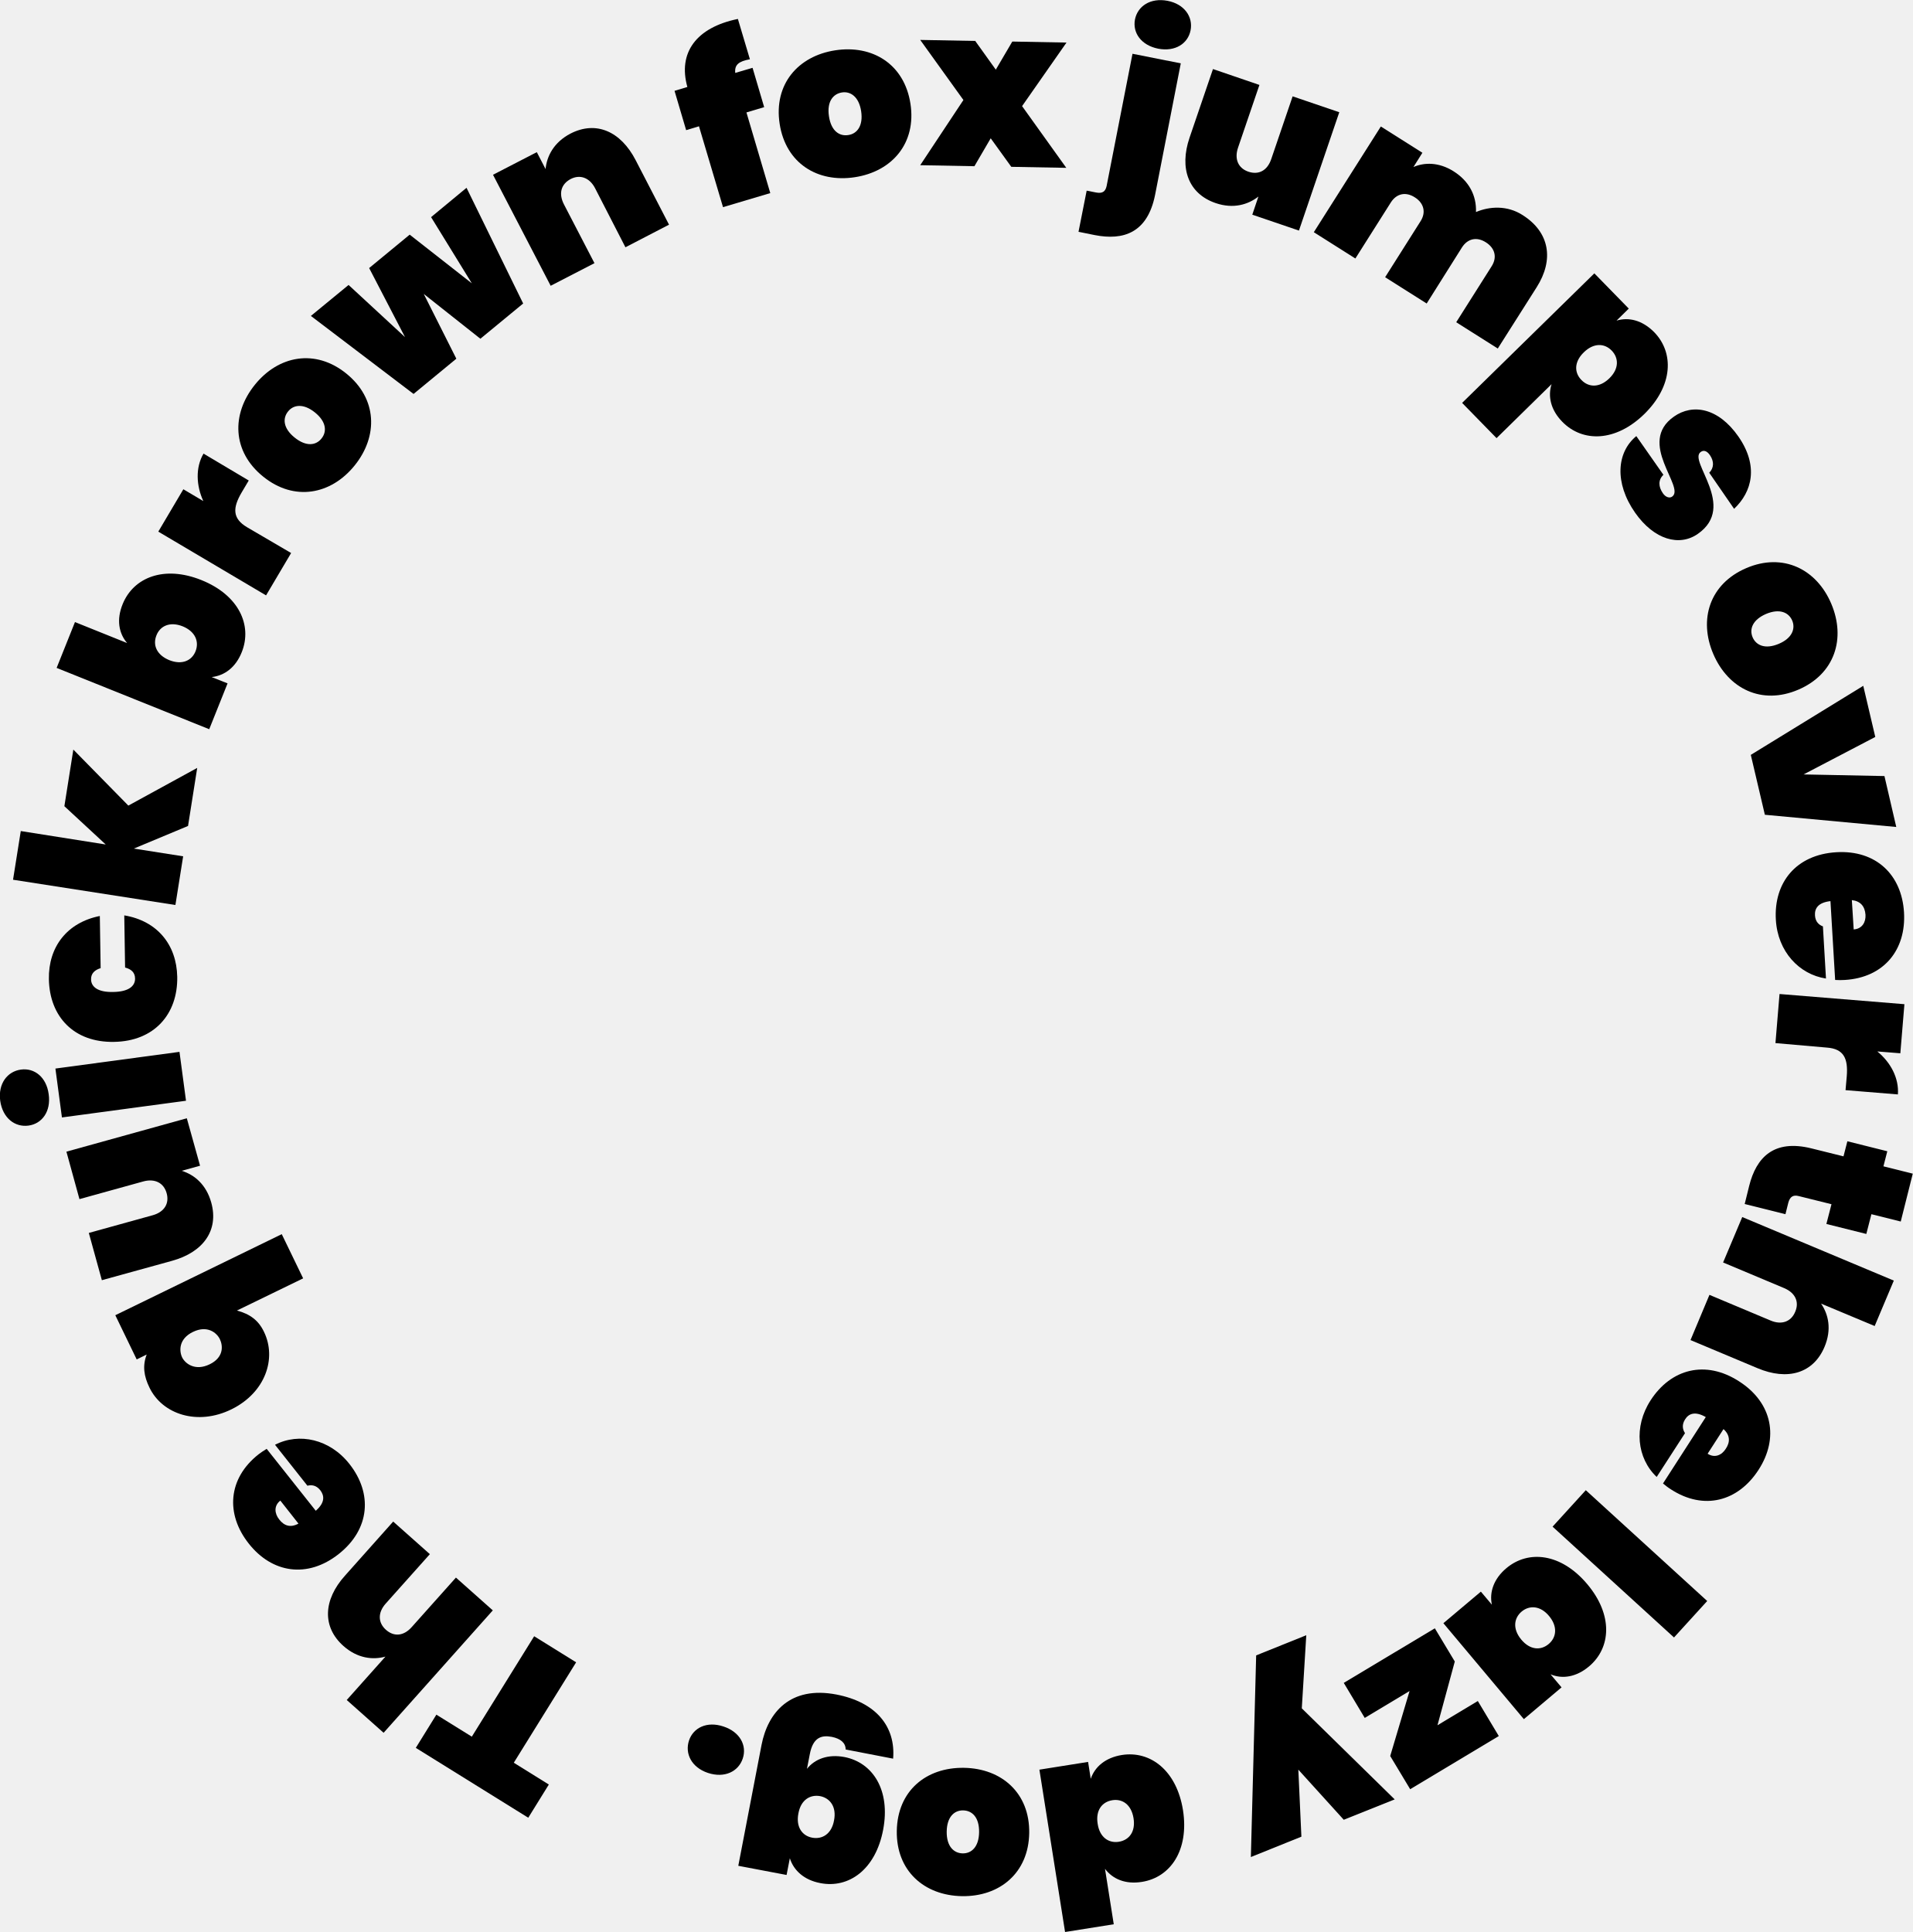
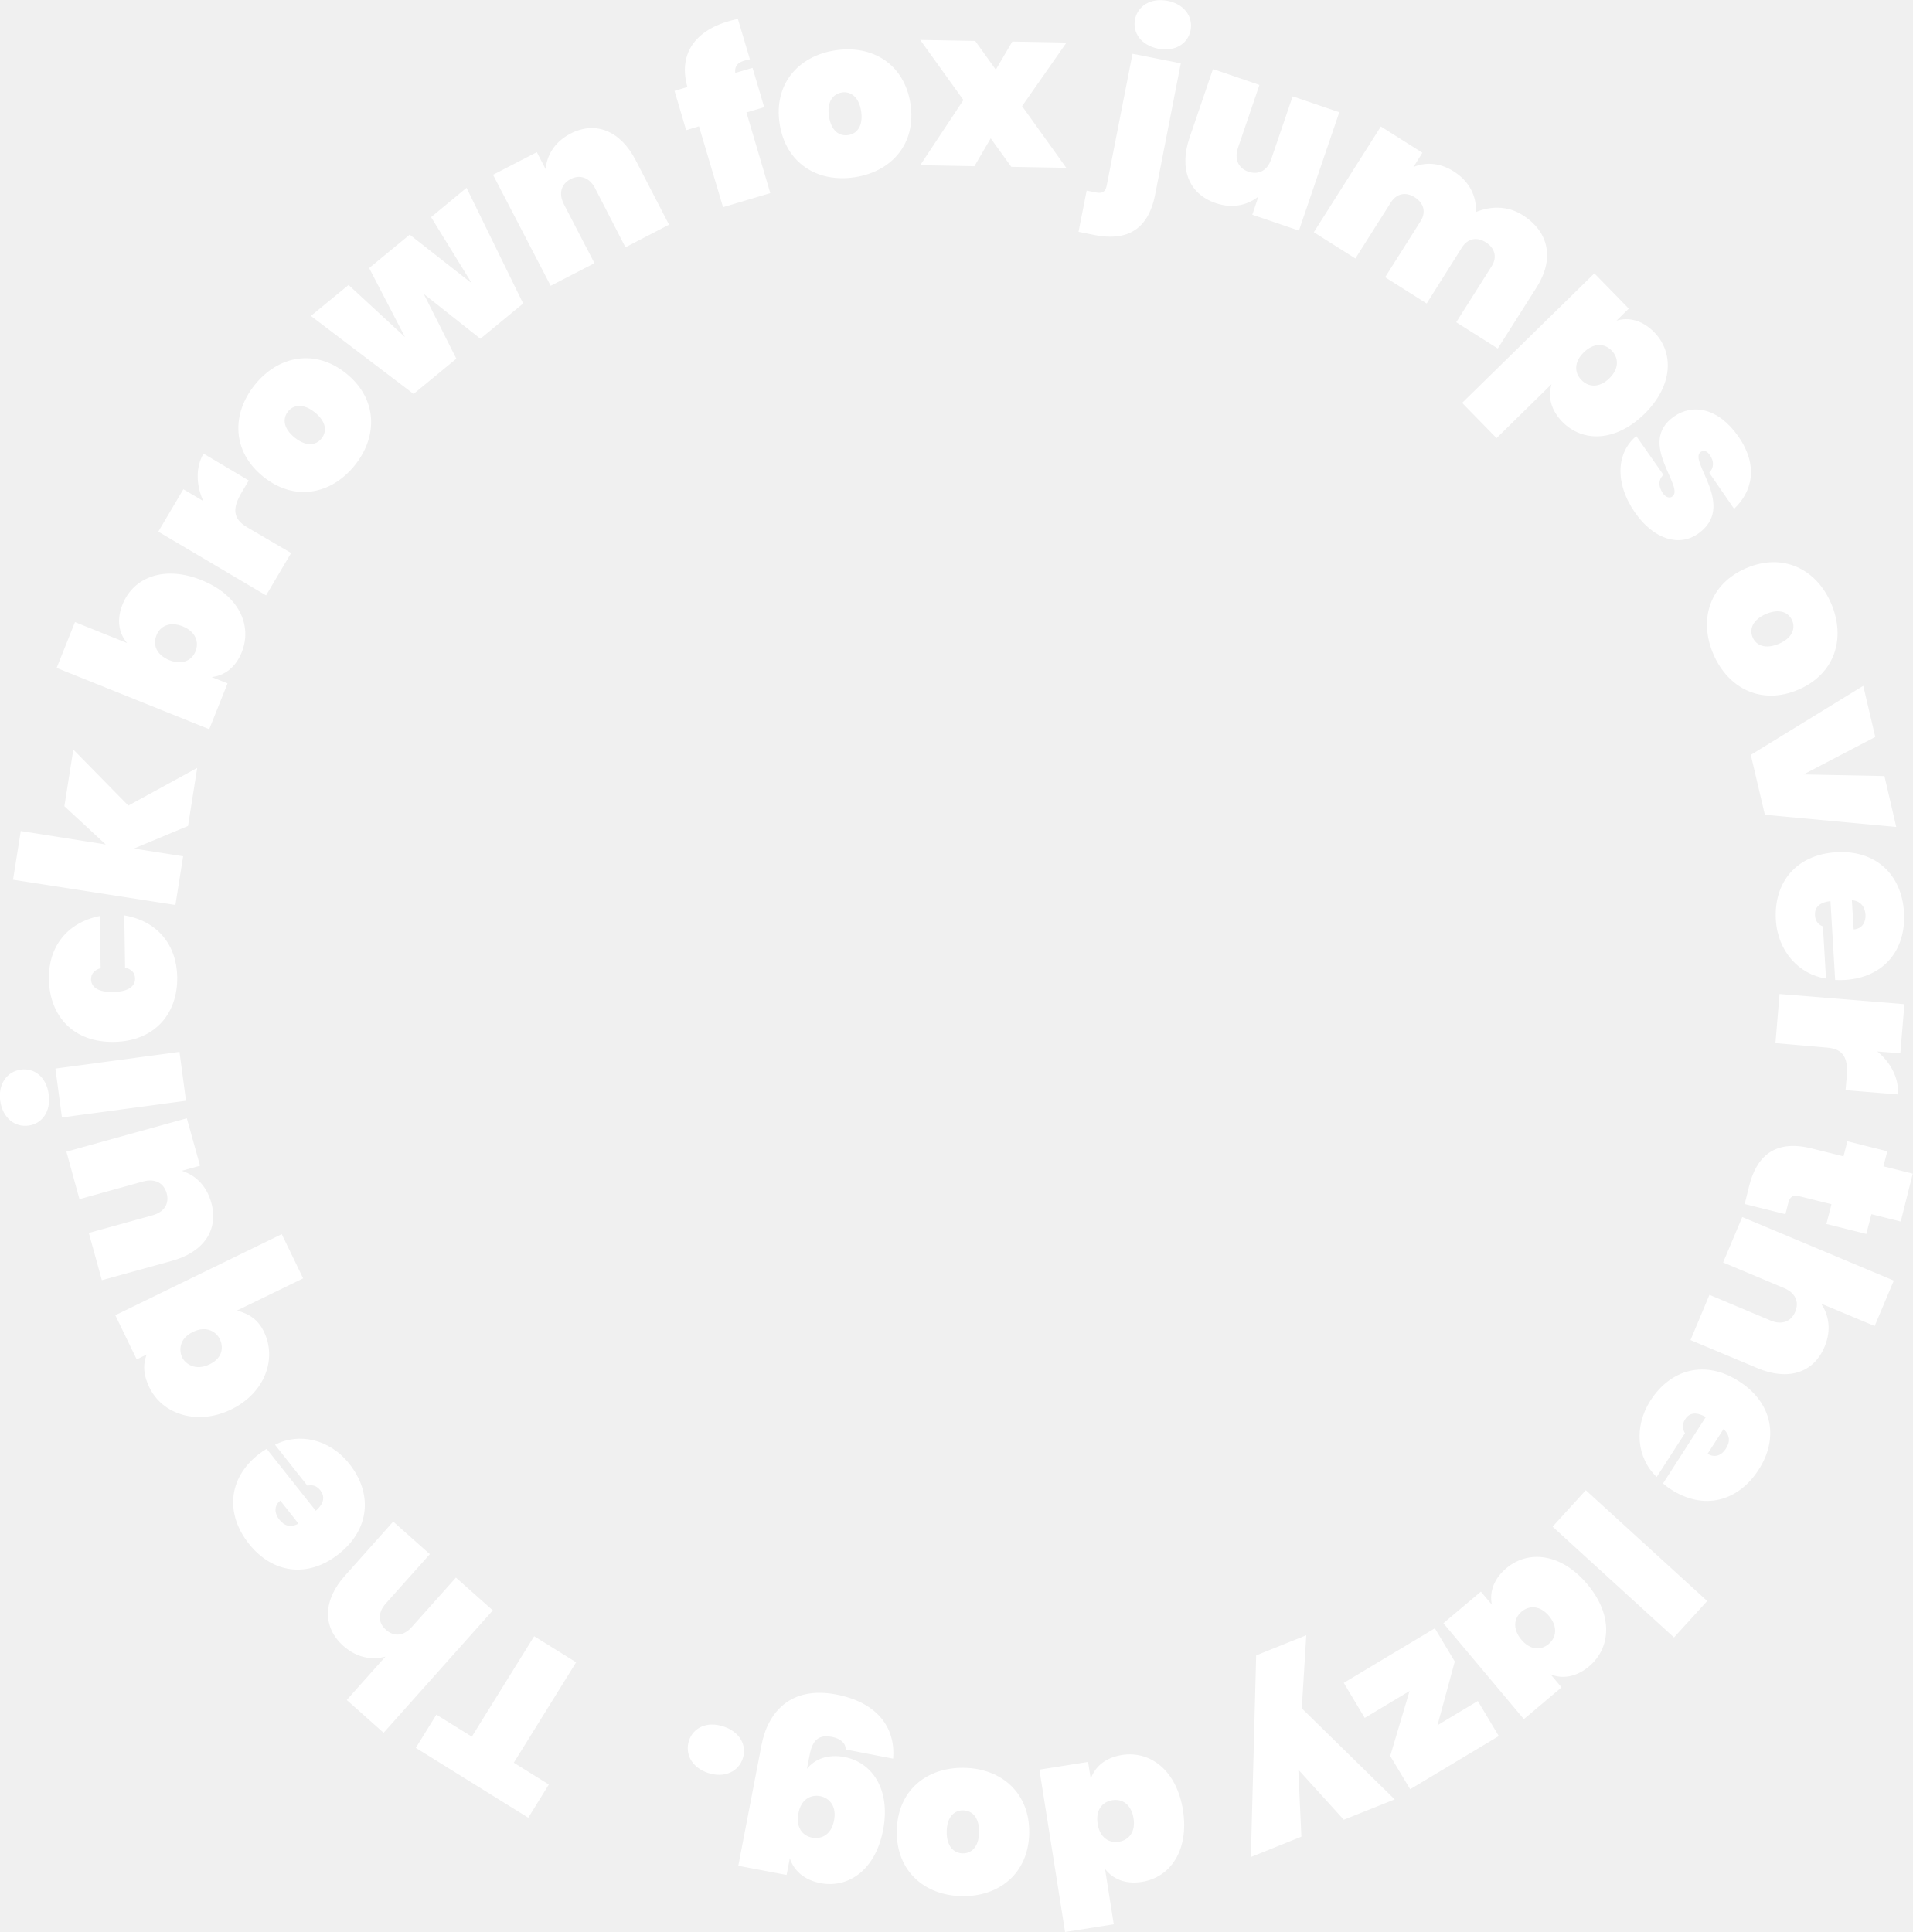
<svg xmlns="http://www.w3.org/2000/svg" version="1.1" id="Layer_1" x="0px" y="0px" viewBox="0 0 938.8 948.5" style="enable-background:new 0 0 938.8 948.5;" xml:space="preserve">
+   <style type="text/css">
+ 	.st0{fill:#FFFFFF;}
+ </style>
  <g>
-     <path d="M259.3,892.4l-55.2-34.3l10.1-16.3l17.4,10.8l30.6-49.3l20.6,12.8l-30.6,49.3l17.2,10.7L259.3,892.4z" />
-     <path d="M188.3,850.7l-18.1-16.1l19-21.3c-6.2,1.7-13.7,0.9-20.6-5.2c-10.6-9.4-9.9-22.7,0.7-34.5l23.7-26.6l18,16l-21.7,24.3   c-3.9,4.4-3.8,9.3,0.1,12.8c4,3.6,8.8,3.1,12.7-1.3l21.7-24.3l18.1,16.1L188.3,850.7z" />
-     <path d="M171.5,718.7c11.4,14.4,10.2,32-5.2,44.2c-15.4,12.2-32.8,9.4-44.2-5.1c-11.4-14.4-10.3-31.9,4.8-43.8   c1.2-0.9,2.6-1.9,4-2.7l24.1,30.4c4.7-4.1,4.2-7.5,2.2-10.1c-2-2.5-4.3-2.7-6.3-2.2l-15.9-20.1   C146.8,703.2,161.9,706.5,171.5,718.7z M146.5,748l-8.9-11.3c-3.3,2.6-2.8,6.4-0.6,9.2C139.5,749.2,142.7,750.1,146.5,748z" />
-     <path d="M73.4,681.3c-2.8-5.7-3.5-10.8-1.4-16.3l-4.9,2.4l-10.5-21.7l81.7-39.8l10.5,21.7l-32.5,15.8c6.4,1.7,10.6,4.8,13.3,10.5   c6.3,13,0.7,29.8-16,38S79.7,694.3,73.4,681.3z M89.4,666.4c1.6,3.2,6.5,6.8,13.5,3.4s6.6-9.1,5-12.4c-1.6-3.2-6.2-6.9-13.2-3.5   C87.7,657.3,87.9,663.2,89.4,666.4z" />
-     <path d="M91.7,549l6.5,23.3l-9,2.5c6.1,1.9,12,6.6,14.5,15.6c3.8,13.7-4,24.4-19.3,28.6l-34.4,9.5l-6.4-23.2l31.4-8.7   c5.7-1.6,8.2-5.8,6.8-10.8c-1.4-5.1-5.8-7.3-11.4-5.8l-31.4,8.7l-6.4-23.3L91.7,549z" />
-     <path d="M14,552.6c-6.7,0.9-12.7-3.7-13.9-12.2C-1,532,3.6,526,10.3,525.1c6.6-0.9,12.5,3.7,13.6,12.1   C25.1,545.7,20.6,551.7,14,552.6z M30.4,548.6l-3.2-24l60.9-8.2l3.2,24L30.4,548.6z" />
-     <path d="M24,480.7c-0.3-15.8,8.9-27.8,25-31l0.4,25.6c-2.9,0.9-4.8,2.6-4.7,5.6c0.1,3.7,3.5,6.3,10.9,6.1   c7.4-0.1,10.7-2.8,10.7-6.5c0-3.1-1.9-4.7-4.9-5.5L61,449.4c16.2,2.7,25.7,14.4,26,30.2c0.3,18.4-11.4,31.6-31,31.9   C36.3,511.9,24.3,499.1,24,480.7z" />
-     <path d="M6.4,431.9l3.8-23.9l41.7,6.6l-20.3-18.8l4.4-27.8l27,27.5l33.8-18.5l-4.5,28.5l-26.6,11.1l24.2,3.8l-3.8,23.9L6.4,431.9z" />
-     <path d="M60.2,296.6c5.3-13.1,20.3-19.2,38.7-11.8c18.4,7.4,25,22.2,19.8,35.3c-3,7.6-8.5,11.6-14.8,12.3l7.8,3.1l-9,22.5   l-74.9-30.1l9-22.5l25.6,10.3C58.3,310.9,57.1,304.2,60.2,296.6z M76.8,311.9c-1.9,4.7,0,9.6,6.3,12.2c6.3,2.5,11.1,0.2,12.9-4.4   s0-9.6-6.3-12.2C83.4,305,78.6,307.3,76.8,311.9z" />
-     <path d="M142.9,271.5l-12.3,20.8L77.7,261L90,240.2l9.8,5.8c-3.5-7.6-3.9-16.5,0.1-23.3l22.2,13.2l-3.5,5.9   c-4.4,7.5-4.6,12.7,2.6,17L142.9,271.5z" />
-     <path d="M174.1,228.5c-11.6,14.4-29.7,17.8-44.9,5.5c-15.3-12.3-15.7-30.7-4.1-45.1c11.6-14.4,29.7-17.8,44.9-5.5   S185.7,214.1,174.1,228.5z M157.8,215.3c2.7-3.3,2.5-8.2-3.2-12.8s-10.6-3.8-13.2-0.5c-2.7,3.3-2.5,8.2,3.2,12.8   S155.1,218.7,157.8,215.3z" />
-     <path d="M152.6,155.1l18.5-15.2l27.7,25.6l-17.6-33.9l19.9-16.4l30.5,23.9l-20-32.5L229,92.2l27.8,56.8l-21,17.3L208,144.3l16,31.8   l-21,17.3L152.6,155.1z" />
-     <path d="M292.1,92.4c-2.7-5.2-7.4-6.9-12-4.5c-4.7,2.5-6,7.1-3.3,12.4l15,28.9l-21.5,11.1L242,85.8l21.5-11.1l4.3,8.3   c0.6-6.3,4-13.1,12.2-17.4c12.6-6.5,24.7-1.1,32,13l16.4,31.7l-21.4,11.1L292.1,92.4z" />
-     <path d="M343.1,62l-6.3,1.9l-5.7-19.3l6.3-1.9c-4.7-16.8,4.3-29.2,24.8-33.4l5.9,19.8c-5.5,1-7.6,2.7-7.2,6.7l8.5-2.5l5.7,19.3   l-8.7,2.6l11.7,39.6l-23.2,6.9L343.1,62z" />
-     <path d="M419.6,87c-18.3,2.8-33.9-6.8-36.9-26.2c-3-19.4,9-33.3,27.3-36.1s33.9,6.8,36.9,26.2C449.9,70.3,437.9,84.2,419.6,87z    M416.4,66.3c4.2-0.6,7.4-4.4,6.3-11.7c-1.1-7.2-5.3-9.9-9.5-9.2s-7.4,4.4-6.3,11.7S412.1,67,416.4,66.3z" />
-     <path d="M486.3,67.9l-8,13.7l-26.6-0.5l21.2-32l-21.2-29.5l27,0.5l10.1,14.1l8.1-13.8l26.6,0.5l-21.8,31.2l21.7,30.3l-27-0.5   L486.3,67.9z" />
-     <path d="M579.6,31.1l-12.6,64.5c-3.7,18.7-15.5,22.6-29.7,19.8l-7.9-1.6l4-20.2l4.6,0.9c3.1,0.6,4.6-0.4,5.2-3.2l12.7-64.9   L579.6,31.1z M557.1,9.6c1.3-6.6,7.6-10.8,16-9.2c8.3,1.6,12.6,7.9,11.3,14.5c-1.3,6.5-7.5,10.6-15.9,9   C560.1,22.2,555.9,16.1,557.1,9.6z" />
-     <path d="M637.6,113.2l-22.9-7.8l3-8.9c-5,3.9-12.2,6.2-21,3.2c-13.4-4.6-17.9-17.1-12.8-32.1l11.5-33.7l22.8,7.8l-10.5,30.8   c-1.9,5.6,0.1,10.1,5.1,11.8c5.1,1.7,9.3-0.6,11.2-6.2l10.5-30.8l22.9,7.8L637.6,113.2z" />
-     <path d="M732.2,130.7c2.8-4.4,1.6-8.9-2.8-11.7c-4.5-2.9-9-1.9-11.8,2.5L700.3,149l-20.4-12.9l17.4-27.5c2.8-4.4,1.6-8.9-2.8-11.7   c-4.5-2.9-9-1.9-11.8,2.5l-17.4,27.5L644.9,114l32.9-51.9L698.2,75l-4.4,7c5.3-2.3,12.4-2.5,19.7,2.1c7.6,4.8,11.3,11.9,11,20   c6.6-2.8,15.3-3.4,22.9,1.5c13.4,8.5,15.4,22,6.9,35.4l-19.1,30.1l-20.4-12.9L732.2,130.7z" />
-     <path d="M811.9,163c9.9,10.1,9.4,26.3-4.7,40.2c-14.2,13.9-30.4,14-40.3,3.9c-5.7-5.8-7.2-12.5-5.3-18.5l-27,26.5l-16.9-17.3   l64.9-63.6l16.9,17.3l-6,5.9C799.5,155.6,806.1,157.2,811.9,163z M791.1,172.1c-3.5-3.6-8.8-3.9-13.7,0.9c-4.8,4.7-4.7,10-1.1,13.6   c3.5,3.6,8.8,3.9,13.7-0.9C794.8,181,794.6,175.7,791.1,172.1z" />
-     <path d="M802.6,251.7c-10.2-14.6-9.1-29.6,0.6-37.6l13.3,19c-2.7,2.6-2.4,5.9-0.3,9c1.4,2.1,3.4,2.6,4.6,1.7   c6.6-4.6-17.6-26.4,0.9-39.3c9.1-6.4,21.7-4.4,31.6,9.8c10,14.4,6.8,27.1-2.1,35.5L839,232.1c2.3-2.4,2.5-5.5,0.3-8.7   c-1.4-2-3-2.6-4.5-1.5c-6.3,4.4,18,26.7-1.4,40.2C824.4,268.4,812,265.1,802.6,251.7z" />
-     <path d="M841,321.1c-7.3-17-1.8-34.5,16.2-42.2s34.5,0.5,41.7,17.5s1.8,34.5-16.2,42.2C864.7,346.3,848.3,338.1,841,321.1z    M860.3,312.9c1.7,3.9,6.1,6,12.8,3.2s8.3-7.6,6.6-11.5c-1.7-3.9-6.1-6-12.8-3.2C860.2,304.3,858.6,308.9,860.3,312.9z" />
-     <path d="M920.5,361.8l-35.2,18.4L925,381l5.8,25l-64.5-6l-6.9-29.4l55.2-33.9L920.5,361.8z" />
-     <path d="M871.7,451.6c-1.1-18.4,10-32,29.6-33.2s32.2,11.1,33.3,29.5c1.1,18.4-9.8,32-29,33.2c-1.5,0.1-3.3,0.1-4.8,0l-2.3-38.7   c-6.2,0.7-7.8,3.7-7.6,7c0.2,3.2,2,4.7,3.9,5.4l1.5,25.6C883.1,478.4,872.6,467.1,871.7,451.6z M909,441.9l0.9,14.4   c4.2-0.3,6-3.6,5.8-7.2C915.4,445,913.3,442.4,909,441.9z" />
-     <path d="M871.5,512.1l2-24.1l61.3,5l-2,24.1l-11.3-0.9c6.5,5.3,10.7,13.1,10.1,21.1l-25.7-2.1l0.6-6.8c0.7-8.7-1.4-13.5-9.8-14.1   L871.5,512.1z" />
-     <path d="M904.9,567.7l1.9-7.4l19.6,4.9l-1.9,7.4l14.4,3.6l-5.9,23.5l-14.4-3.6l-2.5,9.7l-19.6-4.9l2.5-9.7l-16.1-4   c-2.7-0.7-4.3,0.3-5.1,3.3l-1.4,5.6l-20-5l2.2-8.9c3.5-14,12.1-23,30.6-18.4L904.9,567.7z" />
-     <path d="M929.6,628.7l-9.4,22.3L893.9,640c3.6,5.3,5.3,12.6,1.7,21.2c-5.5,13.1-18.2,16.7-32.9,10.5l-32.9-13.8l9.3-22.2l30,12.6   c5.4,2.3,10.1,0.6,12.1-4.3c2.1-4.9,0-9.3-5.4-11.6l-30-12.6l9.4-22.3L929.6,628.7z" />
-     <path d="M810.2,687.5c10-15.5,27-20,43.5-9.3c16.5,10.6,19.5,28,9.5,43.4c-10,15.5-26.8,20.1-43,9.6c-1.3-0.8-2.7-1.9-3.9-2.9   l21-32.6c-5.4-3.1-8.5-1.6-10.2,1.2c-1.7,2.7-1.1,5,0,6.7l-13.9,21.5C803.5,715.9,801.8,700.5,810.2,687.5z M846,701.6l-7.8,12.1   c3.6,2.3,7,0.6,8.9-2.4C849.4,707.9,849.2,704.5,846,701.6z" />
-     <path d="M838,786l-16.3,17.9l-59.6-54.4l16.3-17.9L838,786z" />
-     <path d="M780,818.1c-6.3,5.3-13.1,6.3-18.9,3.9l5.4,6.4L748,844l-39.5-47.1l18.4-15.5l5.4,6.4c-1.3-6.1,0.9-12.7,7.1-17.9   c10.8-9.1,26.9-7.4,39.7,7.8C791.9,792.9,790.8,809,780,818.1z M760.2,807.1c3.8-3.2,4.5-8.5,0.2-13.7c-4.3-5.2-9.7-5.4-13.5-2.2   c-3.8,3.2-4.5,8.5-0.2,13.7S756.3,810.4,760.2,807.1z" />
-     <path d="M682.4,862.1l9.5-31.9l-22,13.2l-10.3-17.2l44.7-26.8l9.8,16.3l-8.5,31.3l19.8-11.9l10.3,17.2l-43.5,26.1L682.4,862.1z" />
-     <path d="M638.8,901.7l-24.8,10l2.6-99l24.6-9.9l-2.2,35.9l45.6,44.7l-25,10l-22.3-24.6L638.8,901.7z" />
-     <path d="M560.5,923.9c-8.1,1.3-14.3-1.4-18.1-6.4l4.3,27.2l-23.9,3.8l-12.6-79.7l23.9-3.8l1.3,8.3c2-5.9,7.2-10.4,15.3-11.7   c14-2.2,26.9,7.6,30,27.2C583.7,908.4,574.5,921.7,560.5,923.9z M549.2,904.2c5-0.8,8.3-4.9,7.2-11.6c-1.1-6.7-5.5-9.6-10.4-8.8   c-5,0.8-8.3,4.9-7.2,11.6C539.8,902.1,544.3,905,549.2,904.2z" />
-     <path d="M473.2,867.9c18.5,0.3,32.3,12.4,32,32s-14.5,31.3-33,31c-18.5-0.3-32.3-12.4-32-32C440.5,879.2,454.6,867.6,473.2,867.9z    M472.8,888.8c-4.3-0.1-8,3.1-8.1,10.4c-0.1,7.3,3.5,10.6,7.8,10.7c4.3,0.1,8-3.1,8.1-10.4C480.7,892.2,477.2,888.9,472.8,888.8z" />
-     <path d="M402.7,924.5c-8-1.5-13.1-6.2-15-12.2l-1.6,8.2l-23.7-4.5l11.4-59.3c3.1-16,14.1-29.1,36.7-24.8   c19.7,3.8,29.2,15.9,27.9,31.5l-23.3-4.5c0-3.2-2.4-5.3-6.8-6.2c-4.8-0.9-9.2,0-10.8,8.5l-1.4,7.2c3.9-4.9,10.4-7.3,18.4-5.8   c13.9,2.7,22.7,16.2,19,35.7C429.8,917.9,416.6,927.2,402.7,924.5z M398.7,902.2c4.9,0.9,9.5-1.8,10.7-8.5   c1.3-6.6-1.9-10.9-6.8-11.9c-4.9-0.9-9.5,1.8-10.7,8.5C390.6,897,393.8,901.3,398.7,902.2z" />
-     <path d="M355.1,847.6c8.2,2.7,11.6,9.4,9.5,15.7c-2.1,6.4-8.9,9.8-17.1,7.1c-8.1-2.7-11.4-9.5-9.3-15.9   C340.3,848.2,347,844.9,355.1,847.6z" />
+     <path class="st0" d="M259.3,892.4l-55.2-34.3l10.1-16.3l17.4,10.8l30.6-49.3l20.6,12.8l-30.6,49.3l17.2,10.7L259.3,892.4z" />
+     <path class="st0" d="M188.3,850.7l-18.1-16.1l19-21.3c-6.2,1.7-13.7,0.9-20.6-5.2c-10.6-9.4-9.9-22.7,0.7-34.5L193,747l18,16   l-21.7,24.3c-3.9,4.4-3.8,9.3,0.1,12.8c4,3.6,8.8,3.1,12.7-1.3l21.7-24.3l18.1,16.1L188.3,850.7z" />
+     <path class="st0" d="M171.5,718.7c11.4,14.4,10.2,32-5.2,44.2s-32.8,9.4-44.2-5.1c-11.4-14.4-10.3-31.9,4.8-43.8   c1.2-0.9,2.6-1.9,4-2.7l24.1,30.4c4.7-4.1,4.2-7.5,2.2-10.1c-2-2.5-4.3-2.7-6.3-2.2L135,709.3C146.8,703.2,161.9,706.5,171.5,718.7   z M146.5,748l-8.9-11.3c-3.3,2.6-2.8,6.4-0.6,9.2C139.5,749.2,142.7,750.1,146.5,748z" />
+     <path class="st0" d="M73.4,681.3c-2.8-5.7-3.5-10.8-1.4-16.3l-4.9,2.4l-10.5-21.7l81.7-39.8l10.5,21.7l-32.5,15.8   c6.4,1.7,10.6,4.8,13.3,10.5c6.3,13,0.7,29.8-16,38S79.7,694.3,73.4,681.3z M89.4,666.4c1.6,3.2,6.5,6.8,13.5,3.4s6.6-9.1,5-12.4   c-1.6-3.2-6.2-6.9-13.2-3.5C87.7,657.3,87.9,663.2,89.4,666.4z" />
+     <path class="st0" d="M91.7,549l6.5,23.3l-9,2.5c6.1,1.9,12,6.6,14.5,15.6c3.8,13.7-4,24.4-19.3,28.6L50,628.5l-6.4-23.2l31.4-8.7   c5.7-1.6,8.2-5.8,6.8-10.8c-1.4-5.1-5.8-7.3-11.4-5.8L39,588.7l-6.4-23.3L91.7,549z" />
+     <path class="st0" d="M14,552.6c-6.7,0.9-12.7-3.7-13.9-12.2C-1,532,3.6,526,10.3,525.1c6.6-0.9,12.5,3.7,13.6,12.1   C25.1,545.7,20.6,551.7,14,552.6z M30.4,548.6l-3.2-24l60.9-8.2l3.2,24L30.4,548.6z" />
+     <path class="st0" d="M24,480.7c-0.3-15.8,8.9-27.8,25-31l0.4,25.6c-2.9,0.9-4.8,2.6-4.7,5.6c0.1,3.7,3.5,6.3,10.9,6.1   c7.4-0.1,10.7-2.8,10.7-6.5c0-3.1-1.9-4.7-4.9-5.5L61,449.4c16.2,2.7,25.7,14.4,26,30.2c0.3,18.4-11.4,31.6-31,31.9   C36.3,511.9,24.3,499.1,24,480.7z" />
+     <path class="st0" d="M6.4,431.9l3.8-23.9l41.7,6.6l-20.3-18.8L36,368l27,27.5L96.8,377l-4.5,28.5l-26.6,11.1l24.2,3.8l-3.8,23.9   L6.4,431.9z" />
+     <path class="st0" d="M60.2,296.6c5.3-13.1,20.3-19.2,38.7-11.8c18.4,7.4,25,22.2,19.8,35.3c-3,7.6-8.5,11.6-14.8,12.3l7.8,3.1   l-9,22.5l-74.9-30.1l9-22.5l25.6,10.3C58.3,310.9,57.1,304.2,60.2,296.6z M76.8,311.9c-1.9,4.7,0,9.6,6.3,12.2   c6.3,2.5,11.1,0.2,12.9-4.4s0-9.6-6.3-12.2C83.4,305,78.6,307.3,76.8,311.9z" />
+     <path class="st0" d="M142.9,271.5l-12.3,20.8L77.7,261L90,240.2l9.8,5.8c-3.5-7.6-3.9-16.5,0.1-23.3l22.2,13.2l-3.5,5.9   c-4.4,7.5-4.6,12.7,2.6,17L142.9,271.5z" />
+     <path class="st0" d="M174.1,228.5c-11.6,14.4-29.7,17.8-44.9,5.5c-15.3-12.3-15.7-30.7-4.1-45.1c11.6-14.4,29.7-17.8,44.9-5.5   S185.7,214.1,174.1,228.5z M157.8,215.3c2.7-3.3,2.5-8.2-3.2-12.8s-10.6-3.8-13.2-0.5c-2.7,3.3-2.5,8.2,3.2,12.8   S155.1,218.7,157.8,215.3z" />
+     <path class="st0" d="M152.6,155.1l18.5-15.2l27.7,25.6l-17.6-33.9l19.9-16.4l30.5,23.9l-20-32.5L229,92.2l27.8,56.8l-21,17.3   l-27.8-22l16,31.8l-21,17.3L152.6,155.1z" />
+     <path class="st0" d="M292.1,92.4c-2.7-5.2-7.4-6.9-12-4.5c-4.7,2.5-6,7.1-3.3,12.4l15,28.9l-21.5,11.1L242,85.8l21.5-11.1l4.3,8.3   c0.6-6.3,4-13.1,12.2-17.4c12.6-6.5,24.7-1.1,32,13l16.4,31.7L307,121.4L292.1,92.4z" />
+     <path class="st0" d="M343.1,62l-6.3,1.9l-5.7-19.3l6.3-1.9c-4.7-16.8,4.3-29.2,24.8-33.4l5.9,19.8c-5.5,1-7.6,2.7-7.2,6.7l8.5-2.5   l5.7,19.3l-8.7,2.6l11.7,39.6l-23.2,6.9L343.1,62z" />
+     <path class="st0" d="M419.6,87c-18.3,2.8-33.9-6.8-36.9-26.2s9-33.3,27.3-36.1s33.9,6.8,36.9,26.2S437.9,84.2,419.6,87z    M416.4,66.3c4.2-0.6,7.4-4.4,6.3-11.7c-1.1-7.2-5.3-9.9-9.5-9.2s-7.4,4.4-6.3,11.7S412.1,67,416.4,66.3z" />
+     <path class="st0" d="M486.3,67.9l-8,13.7l-26.6-0.5l21.2-32l-21.2-29.5l27,0.5l10.1,14.1l8.1-13.8l26.6,0.5l-21.8,31.2l21.7,30.3   l-27-0.5L486.3,67.9z" />
+     <path class="st0" d="M579.6,31.1L567,95.6c-3.7,18.7-15.5,22.6-29.7,19.8l-7.9-1.6l4-20.2l4.6,0.9c3.1,0.6,4.6-0.4,5.2-3.2   l12.7-64.9L579.6,31.1z M557.1,9.6c1.3-6.6,7.6-10.8,16-9.2c8.3,1.6,12.6,7.9,11.3,14.5c-1.3,6.5-7.5,10.6-15.9,9   C560.1,22.2,555.9,16.1,557.1,9.6z" />
+     <path class="st0" d="M637.6,113.2l-22.9-7.8l3-8.9c-5,3.9-12.2,6.2-21,3.2c-13.4-4.6-17.9-17.1-12.8-32.1l11.5-33.7l22.8,7.8   l-10.5,30.8c-1.9,5.6,0.1,10.1,5.1,11.8c5.1,1.7,9.3-0.6,11.2-6.2l10.5-30.8l22.9,7.8L637.6,113.2z" />
+     <path class="st0" d="M732.2,130.7c2.8-4.4,1.6-8.9-2.8-11.7c-4.5-2.9-9-1.9-11.8,2.5L700.3,149l-20.4-12.9l17.4-27.5   c2.8-4.4,1.6-8.9-2.8-11.7c-4.5-2.9-9-1.9-11.8,2.5l-17.4,27.5L644.9,114l32.9-51.9L698.2,75l-4.4,7c5.3-2.3,12.4-2.5,19.7,2.1   c7.6,4.8,11.3,11.9,11,20c6.6-2.8,15.3-3.4,22.9,1.5c13.4,8.5,15.4,22,6.9,35.4l-19.1,30.1l-20.4-12.9L732.2,130.7z" />
+     <path class="st0" d="M811.9,163c9.9,10.1,9.4,26.3-4.7,40.2c-14.2,13.9-30.4,14-40.3,3.9c-5.7-5.8-7.2-12.5-5.3-18.5l-27,26.5   l-16.9-17.3l64.9-63.6l16.9,17.3l-6,5.9C799.5,155.6,806.1,157.2,811.9,163z M791.1,172.1c-3.5-3.6-8.8-3.9-13.7,0.9   c-4.8,4.7-4.7,10-1.1,13.6c3.5,3.6,8.8,3.9,13.7-0.9C794.8,181,794.6,175.7,791.1,172.1z" />
+     <path class="st0" d="M802.6,251.7c-10.2-14.6-9.1-29.6,0.6-37.6l13.3,19c-2.7,2.6-2.4,5.9-0.3,9c1.4,2.1,3.4,2.6,4.6,1.7   c6.6-4.6-17.6-26.4,0.9-39.3c9.1-6.4,21.7-4.4,31.6,9.8c10,14.4,6.8,27.1-2.1,35.5L839,232.1c2.3-2.4,2.5-5.5,0.3-8.7   c-1.4-2-3-2.6-4.5-1.5c-6.3,4.4,18,26.7-1.4,40.2C824.4,268.4,812,265.1,802.6,251.7z" />
+     <path class="st0" d="M841,321.1c-7.3-17-1.8-34.5,16.2-42.2s34.5,0.5,41.7,17.5s1.8,34.5-16.2,42.2   C864.7,346.3,848.3,338.1,841,321.1z M860.3,312.9c1.7,3.9,6.1,6,12.8,3.2s8.3-7.6,6.6-11.5s-6.1-6-12.8-3.2   C860.2,304.3,858.6,308.9,860.3,312.9z" />
+     <path class="st0" d="M920.5,361.8l-35.2,18.4L925,381l5.8,25l-64.5-6l-6.9-29.4l55.2-33.9L920.5,361.8z" />
+     <path class="st0" d="M871.7,451.6c-1.1-18.4,10-32,29.6-33.2s32.2,11.1,33.3,29.5s-9.8,32-29,33.2c-1.5,0.1-3.3,0.1-4.8,0   l-2.3-38.7c-6.2,0.7-7.8,3.7-7.6,7c0.2,3.2,2,4.7,3.9,5.4l1.5,25.6C883.1,478.4,872.6,467.1,871.7,451.6z M909,441.9l0.9,14.4   c4.2-0.3,6-3.6,5.8-7.2C915.4,445,913.3,442.4,909,441.9z" />
+     <path class="st0" d="M871.5,512.1l2-24.1l61.3,5l-2,24.1l-11.3-0.9c6.5,5.3,10.7,13.1,10.1,21.1l-25.7-2.1l0.6-6.8   c0.7-8.7-1.4-13.5-9.8-14.1L871.5,512.1z" />
+     <path class="st0" d="M904.9,567.7l1.9-7.4l19.6,4.9l-1.9,7.4l14.4,3.6l-5.9,23.5l-14.4-3.6l-2.5,9.7l-19.6-4.9l2.5-9.7l-16.1-4   c-2.7-0.7-4.3,0.3-5.1,3.3l-1.4,5.6l-20-5l2.2-8.9c3.5-14,12.1-23,30.6-18.4L904.9,567.7z" />
+     <path class="st0" d="M929.6,628.7l-9.4,22.3l-26.3-11c3.6,5.3,5.3,12.6,1.7,21.2c-5.5,13.1-18.2,16.7-32.9,10.5l-32.9-13.8   l9.3-22.2l30,12.6c5.4,2.3,10.1,0.6,12.1-4.3c2.1-4.9,0-9.3-5.4-11.6l-30-12.6l9.4-22.3L929.6,628.7z" />
+     <path class="st0" d="M810.2,687.5c10-15.5,27-20,43.5-9.3c16.5,10.6,19.5,28,9.5,43.4c-10,15.5-26.8,20.1-43,9.6   c-1.3-0.8-2.7-1.9-3.9-2.9l21-32.6c-5.4-3.1-8.5-1.6-10.2,1.2c-1.7,2.7-1.1,5,0,6.7l-13.9,21.5   C803.5,715.9,801.8,700.5,810.2,687.5z M846,701.6l-7.8,12.1c3.6,2.3,7,0.6,8.9-2.4C849.4,707.9,849.2,704.5,846,701.6z" />
+     <path class="st0" d="M838,786l-16.3,17.9l-59.6-54.4l16.3-17.9L838,786z" />
+     <path class="st0" d="M780,818.1c-6.3,5.3-13.1,6.3-18.9,3.9l5.4,6.4L748,844l-39.5-47.1l18.4-15.5l5.4,6.4   c-1.3-6.1,0.9-12.7,7.1-17.9c10.8-9.1,26.9-7.4,39.7,7.8S790.8,809,780,818.1z M760.2,807.1c3.8-3.2,4.5-8.5,0.2-13.7   s-9.7-5.4-13.5-2.2s-4.5,8.5-0.2,13.7S756.3,810.4,760.2,807.1z" />
+     <path class="st0" d="M682.4,862.1l9.5-31.9l-22,13.2l-10.3-17.2l44.7-26.8l9.8,16.3l-8.5,31.3l19.8-11.9l10.3,17.2l-43.5,26.1   L682.4,862.1z" />
+     <path class="st0" d="M638.8,901.7l-24.8,10l2.6-99l24.6-9.9l-2.2,35.9l45.6,44.7l-25,10l-22.3-24.6L638.8,901.7z" />
+     <path class="st0" d="M560.5,923.9c-8.1,1.3-14.3-1.4-18.1-6.4l4.3,27.2l-23.9,3.8l-12.6-79.7l23.9-3.8l1.3,8.3   c2-5.9,7.2-10.4,15.3-11.7c14-2.2,26.9,7.6,30,27.2C583.7,908.4,574.5,921.7,560.5,923.9z M549.2,904.2c5-0.8,8.3-4.9,7.2-11.6   c-1.1-6.7-5.5-9.6-10.4-8.8c-5,0.8-8.3,4.9-7.2,11.6C539.8,902.1,544.3,905,549.2,904.2z" />
+     <path class="st0" d="M473.2,867.9c18.5,0.3,32.3,12.4,32,32s-14.5,31.3-33,31s-32.3-12.4-32-32   C440.5,879.2,454.6,867.6,473.2,867.9z M472.8,888.8c-4.3-0.1-8,3.1-8.1,10.4c-0.1,7.3,3.5,10.6,7.8,10.7c4.3,0.1,8-3.1,8.1-10.4   C480.7,892.2,477.2,888.9,472.8,888.8z" />
+     <path class="st0" d="M402.7,924.5c-8-1.5-13.1-6.2-15-12.2l-1.6,8.2l-23.7-4.5l11.4-59.3c3.1-16,14.1-29.1,36.7-24.8   c19.7,3.8,29.2,15.9,27.9,31.5l-23.3-4.5c0-3.2-2.4-5.3-6.8-6.2c-4.8-0.9-9.2,0-10.8,8.5l-1.4,7.2c3.9-4.9,10.4-7.3,18.4-5.8   c13.9,2.7,22.7,16.2,19,35.7C429.8,917.9,416.6,927.2,402.7,924.5z M398.7,902.2c4.9,0.9,9.5-1.8,10.7-8.5   c1.3-6.6-1.9-10.9-6.8-11.9c-4.9-0.9-9.5,1.8-10.7,8.5C390.6,897,393.8,901.3,398.7,902.2z" />
+     <path class="st0" d="M355.1,847.6c8.2,2.7,11.6,9.4,9.5,15.7c-2.1,6.4-8.9,9.8-17.1,7.1c-8.1-2.7-11.4-9.5-9.3-15.9   C340.3,848.2,347,844.9,355.1,847.6z" />
  </g>
</svg>
